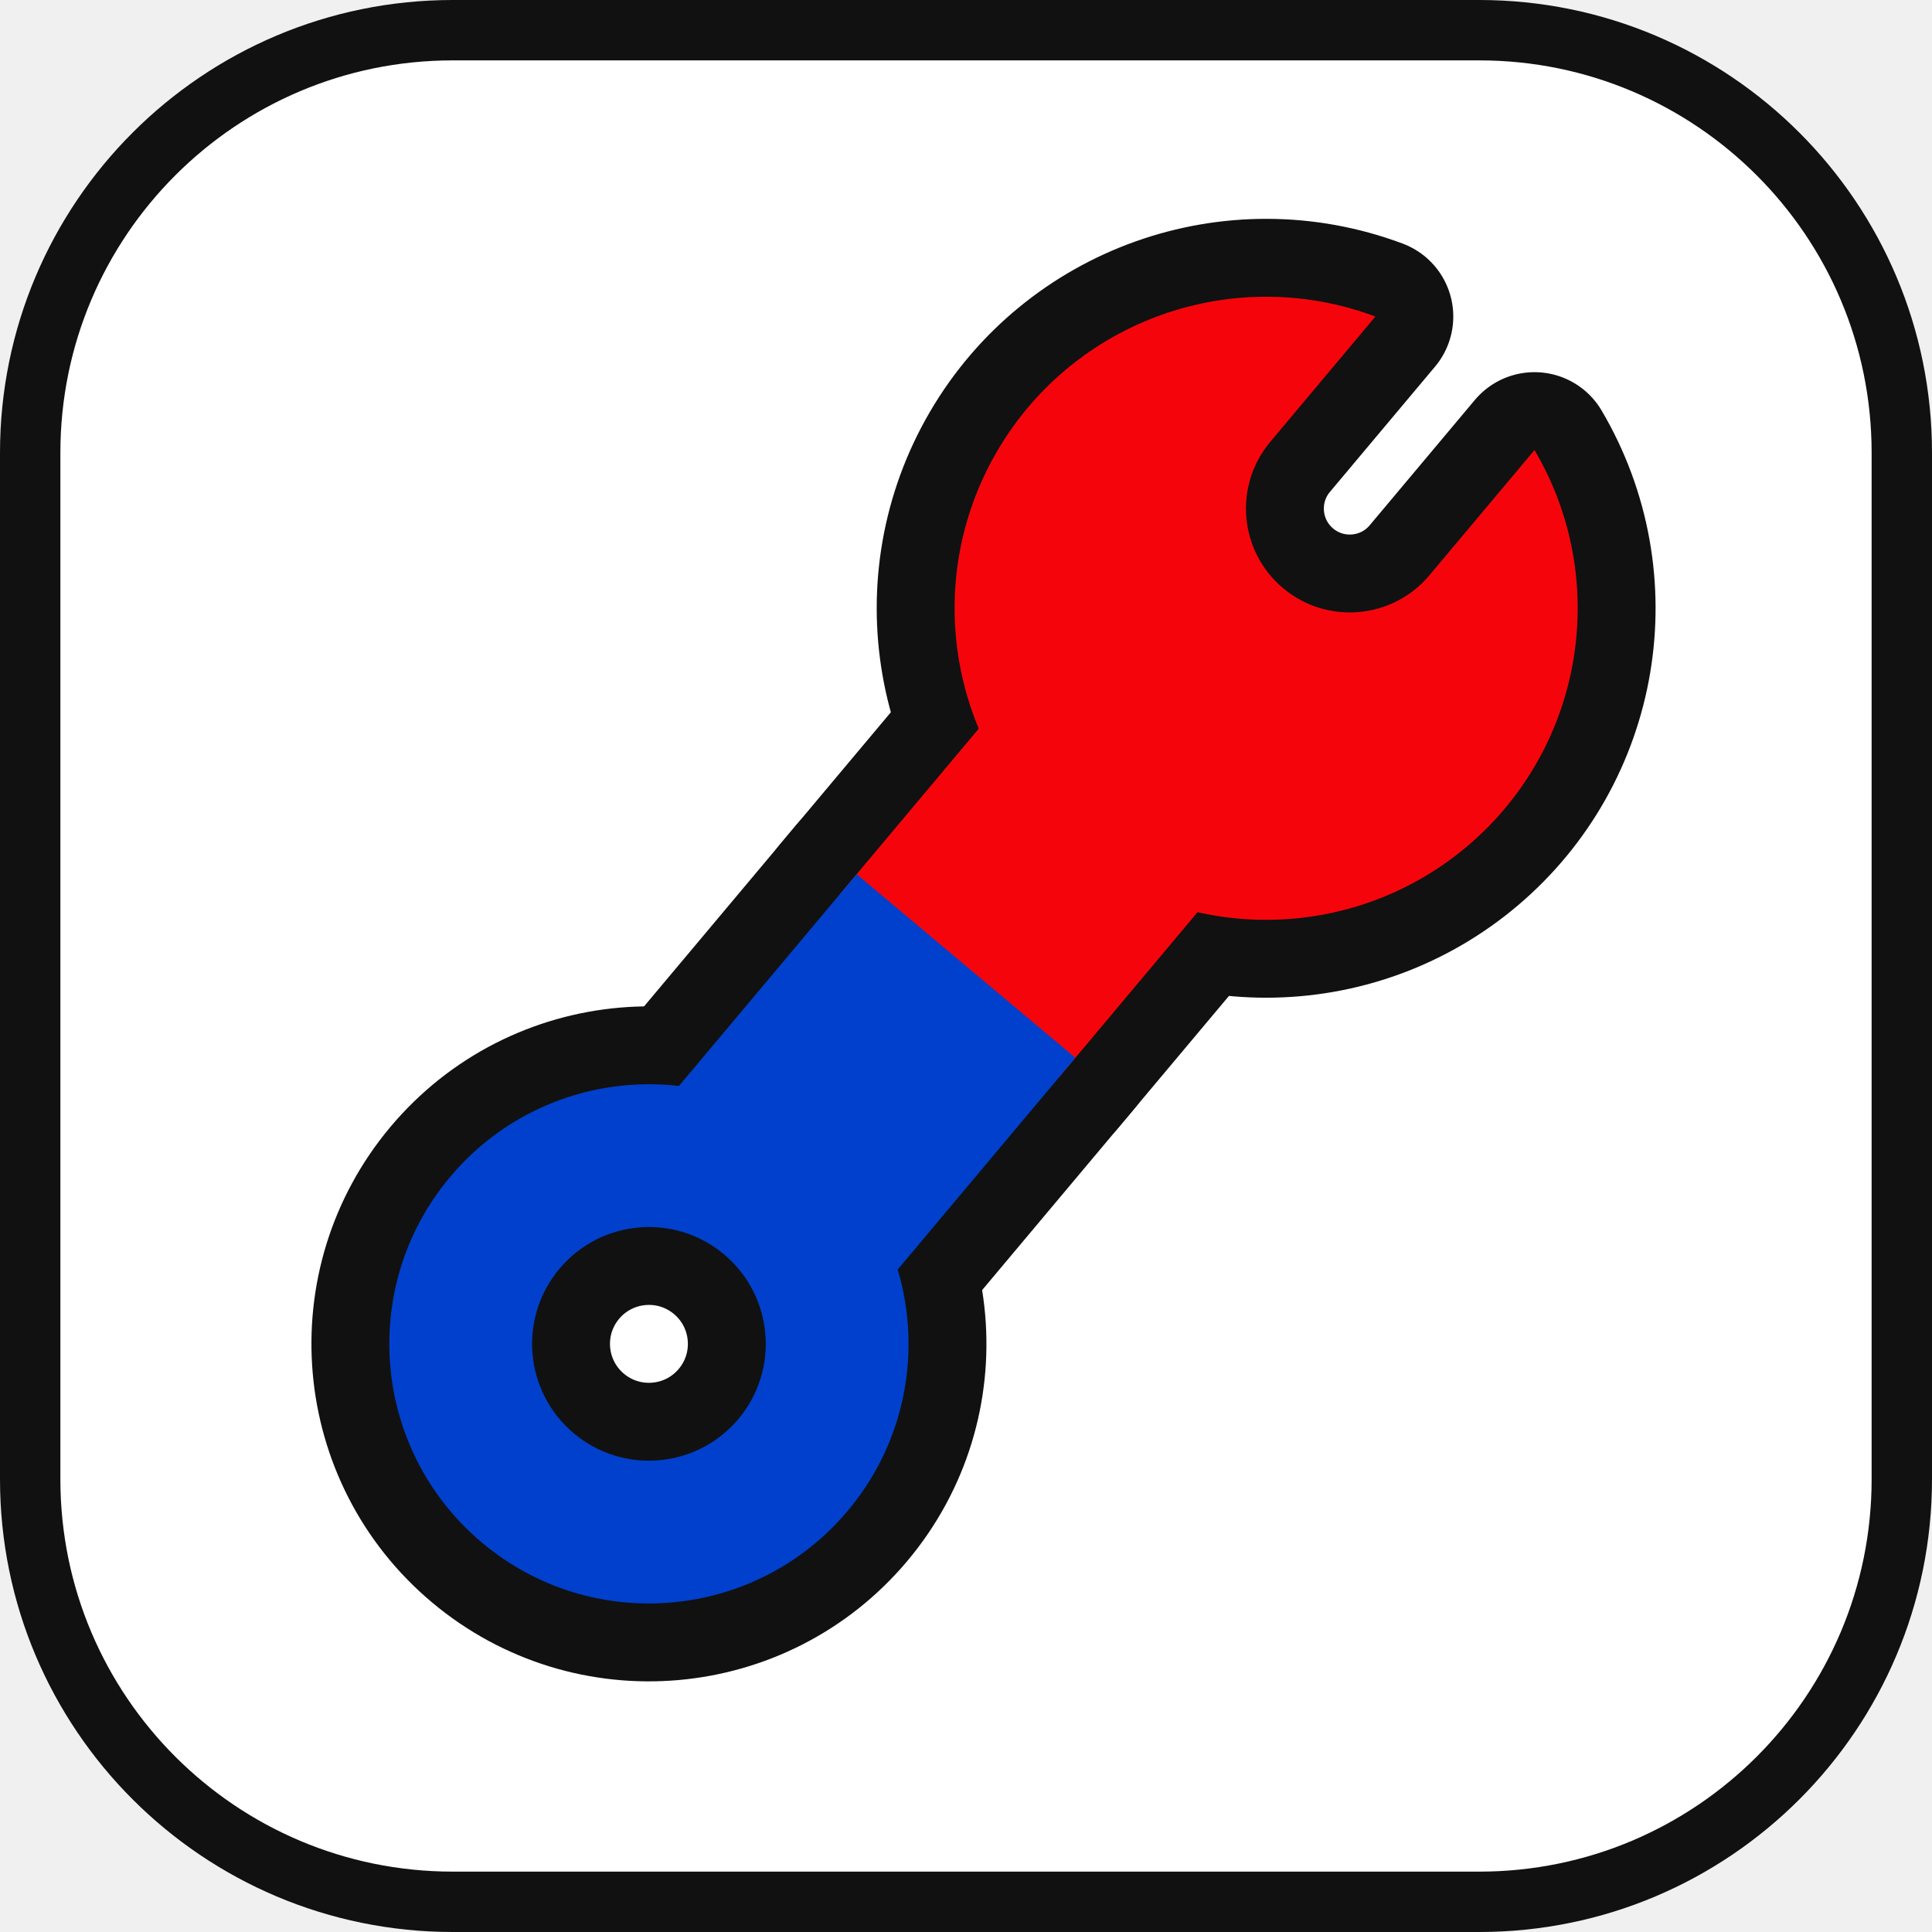
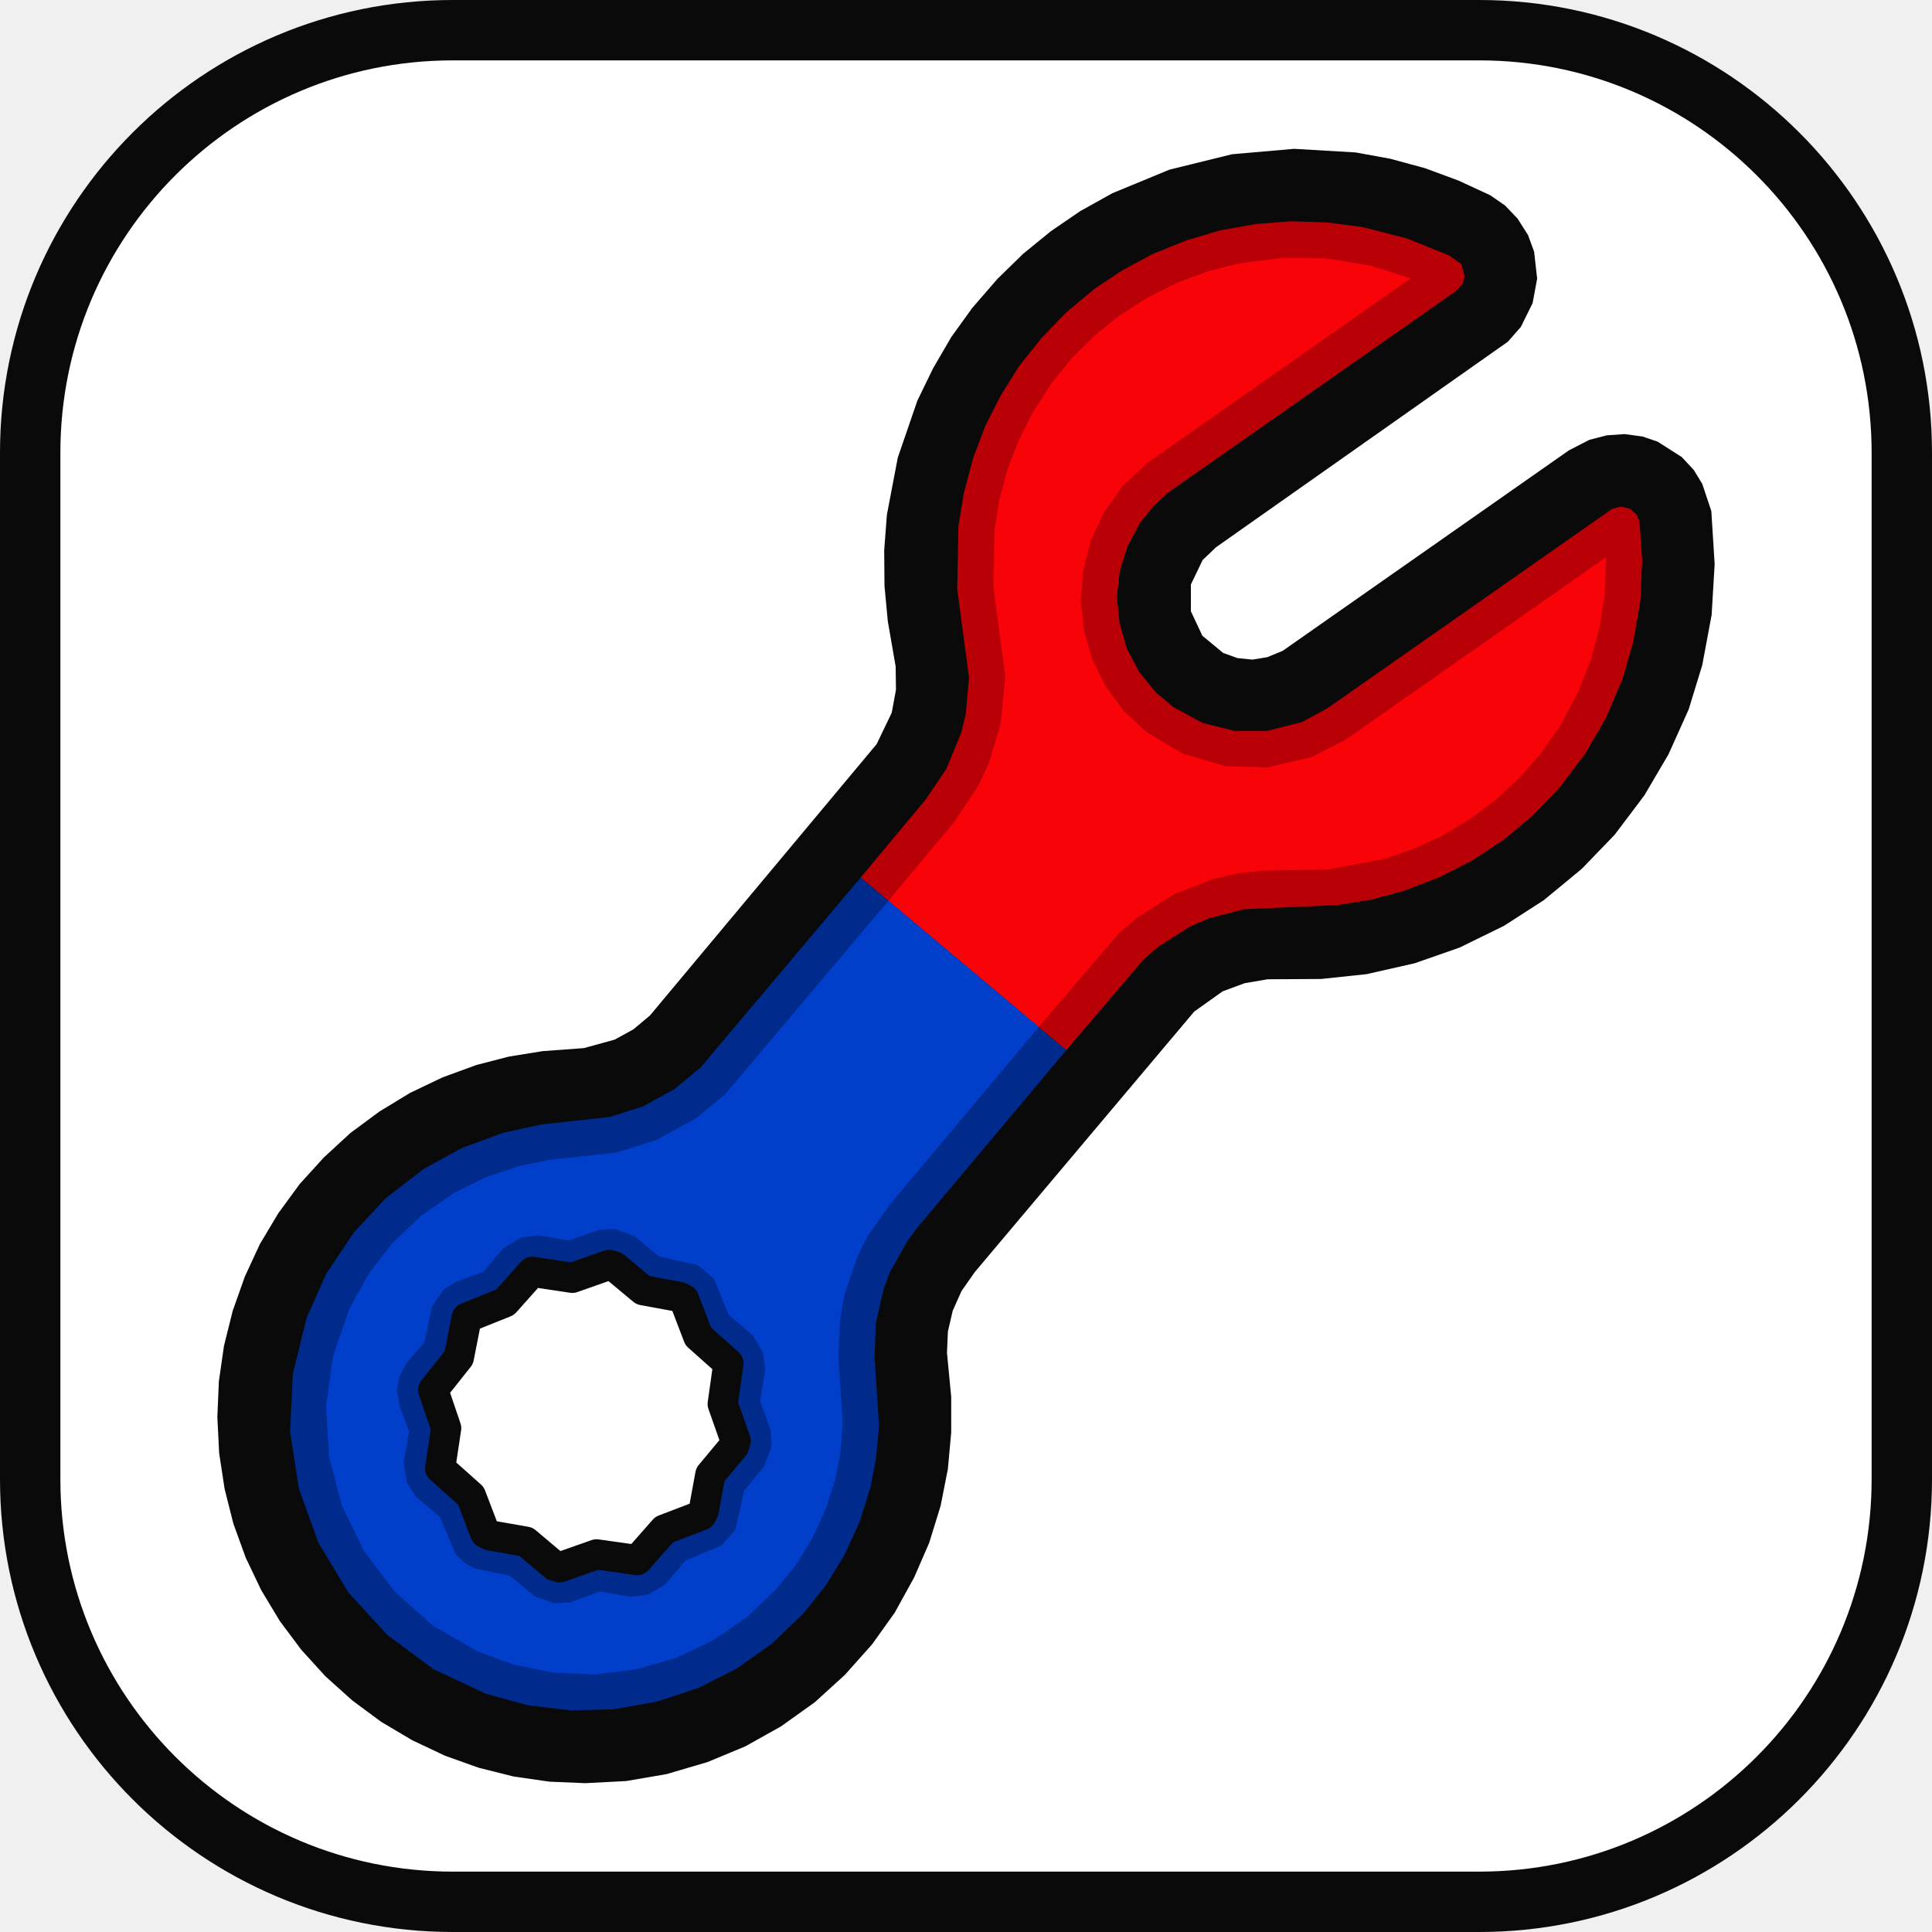
<svg xmlns="http://www.w3.org/2000/svg" viewBox="0 0 64 64">
-   <rect x="1" y="1" width="62" height="62" rx="14" fill="#fff" stroke="#111111" stroke-width="2" />
-   <g transform="translate(32 32) rotate(40) scale(.86) translate(-32 -32)" stroke-linejoin="round">
-     <g fill="#111111" stroke="#111111" stroke-width="6" fill-rule="evenodd">
-       <path d="M28 2.7A12 12 0 1 0 36 2.7L36 9A4 4 0 0 1 28 9Z" />
-       <path d="M26.5 20H37.5V33H26.5Z" />
-       <path d="M26.5 32H37.5V44H26.5Z" />
-       <path d="M32 41A10 10 0 1 1 32 61A10 10 0 1 1 32 41ZM32 46.5A4.5 4.5 0 1 0 32 55.5A4.5 4.5 0 1 0 32 46.5Z" />
-     </g>
-     <g fill-rule="evenodd">
-       <path fill="#F5050B" d="M28 2.7A12 12 0 1 0 36 2.7L36 9A4 4 0 0 1 28 9Z" />
-       <path fill="#F5050B" d="M26.5 20H37.5V33H26.5Z" />
-       <path fill="#0040CC" d="M26.5 32H37.5V44H26.5Z" />
-       <path fill="#0040CC" d="M32 41A10 10 0 1 1 32 61A10 10 0 1 1 32 41ZM32 46.5A4.5 4.5 0 1 0 32 55.5A4.5 4.5 0 1 0 32 46.5Z" />
-     </g>
-   </g>
+   <rect x="1" y="1" width="62" height="62" rx="14" fill="#fff" stroke="#0A0A0A" stroke-width="2" />
+   <path fill="#0A0A0A" fill-rule="evenodd" d="M19.34 34.72L17.98 34.82L16.86 35.00L15.78 35.28L14.66 35.69L13.59 36.20L12.57 36.82L11.61 37.53L10.73 38.34L9.93 39.22L9.22 40.19L8.61 41.21L8.11 42.29L7.71 43.42L7.42 44.58L7.25 45.76L7.20 46.94L7.26 48.14L7.44 49.32L7.73 50.47L8.14 51.60L8.65 52.67L9.27 53.70L9.98 54.65L10.78 55.53L11.67 56.33L12.63 57.04L13.66 57.65L14.74 58.16L15.86 58.56L17.02 58.85L18.20 59.02L19.39 59.07L20.74 59.00L22.08 58.77L23.44 58.37L24.69 57.85L25.87 57.19L26.99 56.39L27.99 55.48L28.89 54.47L29.64 53.42L30.28 52.26L30.78 51.11L31.16 49.88L31.40 48.66L31.51 47.45L31.51 46.27L31.37 44.82L31.40 44.11L31.56 43.42L31.85 42.77L32.29 42.14L39.56 33.51L40.50 32.84L41.23 32.57L41.99 32.44L43.76 32.43L45.27 32.27L46.86 31.91L48.35 31.39L49.82 30.67L51.14 29.82L52.40 28.78L53.49 27.65L54.47 26.35L55.27 24.99L55.94 23.50L56.39 22.03L56.70 20.37L56.80 18.69L56.69 16.93L56.39 16.03L56.11 15.57L55.71 15.14L54.91 14.63L54.41 14.46L53.82 14.38L53.23 14.42L52.65 14.57L51.97 14.92L42.49 21.56L41.98 21.77L41.49 21.85L40.99 21.80L40.52 21.63L39.83 21.06L39.45 20.25L39.45 19.36L39.84 18.55L40.28 18.13L49.95 11.32L50.38 10.83L50.77 10.04L50.92 9.23L50.82 8.34L50.62 7.79L50.27 7.24L49.86 6.81L49.37 6.47L48.31 5.98L47.20 5.57L46.06 5.26L44.91 5.05L42.87 4.93L40.81 5.11L38.74 5.62L36.85 6.40L35.79 6.99L34.81 7.66L33.89 8.41L33.04 9.24L32.20 10.21L31.51 11.17L30.91 12.20L30.39 13.27L29.74 15.16L29.38 17.05L29.29 18.23L29.30 19.41L29.41 20.58L29.67 22.08L29.68 22.85L29.54 23.61L29.04 24.65L21.53 33.64L20.98 34.10L20.36 34.44Z" />
+   <path fill="#B80006" fill-rule="evenodd" d="M32.10 22.45L31.99 23.67L31.84 24.28L31.35 25.47L30.66 26.49L28.51 29.07L35.32 34.79L37.87 31.80L38.37 31.36L39.41 30.70L40.02 30.43L41.20 30.12L44.33 29.98L45.43 29.80L46.51 29.51L47.68 29.06L48.76 28.51L49.81 27.82L50.77 27.02L51.67 26.08L52.51 24.97L53.19 23.80L53.74 22.52L54.10 21.28L54.34 19.91L54.40 18.55L54.31 17.27L54.21 17.04L53.99 16.85L53.69 16.78L53.40 16.86L43.99 23.45L43.13 23.92L41.98 24.21L40.89 24.21L39.84 23.95L38.88 23.43L38.29 22.94L37.74 22.26L37.33 21.49L37.09 20.66L37.00 19.79L37.09 18.93L37.35 18.10L37.76 17.33L38.23 16.74L38.72 16.30L48.26 9.62L48.45 9.39L48.52 9.16L48.41 8.75L48.00 8.46L46.61 7.90L45.13 7.52L43.98 7.37L42.76 7.33L41.61 7.42L40.42 7.63L39.31 7.96L38.19 8.41L37.17 8.96L36.24 9.58L35.31 10.36L34.51 11.19L33.75 12.14L33.14 13.12L32.64 14.11L32.24 15.16L31.93 16.33L31.75 17.43L31.71 19.52Z" />
+   <path fill="#F80308" fill-rule="evenodd" d="M33.30 22.40L33.15 23.98L32.76 25.27L32.42 26.01L31.60 27.24L29.43 29.84L34.41 34.02L37.04 30.94L37.68 30.39L38.90 29.62L40.22 29.11L41.01 28.93L41.79 28.84L44.03 28.80L45.87 28.45L46.84 28.11L47.75 27.70L48.68 27.14L49.51 26.53L50.33 25.77L51.07 24.92L51.71 24.00L52.28 22.92L52.70 21.85L52.99 20.77L53.16 19.66L53.20 18.46L44.58 24.50L43.45 25.08L42.00 25.42L40.59 25.38L39.16 24.96L37.95 24.23L37.24 23.57L36.61 22.71L36.18 21.83L35.91 20.89L35.80 19.91L35.89 18.85L36.14 17.90L36.55 17.00L37.18 16.11L38.00 15.34L46.73 9.22L45.36 8.79L43.92 8.56L42.51 8.54L41.06 8.72L40.06 8.97L39.01 9.36L38.01 9.86L37.09 10.45L36.29 11.09L35.49 11.88L34.79 12.76L34.20 13.68L33.74 14.60L33.38 15.53L33.10 16.58L32.94 17.60L32.91 19.46Z" />
+   <path fill="#002A8C" fill-rule="evenodd" d="M28.51 29.07L23.21 35.36L22.34 36.08L21.30 36.65L20.20 37.00L17.93 37.25L16.65 37.53L15.30 38.03L14.04 38.72L12.78 39.69L11.72 40.83L10.81 42.19L10.16 43.65L9.70 45.51L9.61 47.42L9.90 49.31L10.55 51.11L11.54 52.75L12.83 54.16L14.37 55.30L16.10 56.11L17.49 56.49L18.91 56.66L20.35 56.62L21.76 56.37L23.13 55.92L24.41 55.27L25.58 54.44L26.62 53.44L27.36 52.51L27.97 51.52L28.47 50.43L28.83 49.29L29.02 48.31L29.12 47.24L28.97 44.92L29.02 43.79L29.28 42.67L29.50 42.10L30.06 41.11L30.41 40.64L35.32 34.79ZM15.48 43.62L16.69 43.15L17.62 42.13L18.99 42.31L20.17 41.90L20.36 41.95L21.34 42.74L22.63 43.02L23.13 44.23L24.07 45.06L24.15 45.24L23.96 46.47L24.37 47.79L23.53 48.89L23.26 50.18L22.04 50.67L21.10 51.69L19.73 51.51L18.55 51.92L18.36 51.86L17.38 51.08L16.09 50.80L15.56 49.53L14.58 48.65L14.76 47.28L14.35 46.10L14.41 45.91L15.19 44.93Z" />
+   <path fill="#013ECA" fill-rule="evenodd" d="M29.43 29.84L24.02 36.25L23.06 37.04L21.73 37.77L20.41 38.18L18.21 38.42L17.18 38.63L16.06 39.01L15.03 39.52L13.93 40.29L13.00 41.18L12.23 42.17L11.58 43.34L11.03 44.93L10.80 46.59L10.90 48.26L11.33 49.89L12.07 51.40L13.08 52.73L14.34 53.85L15.79 54.69L17.00 55.14L18.34 55.41L19.70 55.47L21.06 55.30L22.37 54.93L23.60 54.35L24.73 53.58L25.72 52.64L26.38 51.82L26.93 50.92L27.36 49.97L27.68 48.97L27.85 48.04L27.92 47.12L27.77 44.98L27.83 43.69L27.98 42.87L28.41 41.61L28.75 40.94L29.48 39.90L34.41 34.02ZM13.24 46.58L13.15 46.04L13.23 45.60L13.45 45.18L14.07 44.44L14.30 43.30L14.70 42.71L15.11 42.46L16.01 42.13L16.69 41.33L17.27 40.99L17.82 40.92L18.85 41.09L19.84 40.74L20.37 40.71L21.02 40.95L21.83 41.62L23.12 41.91L23.65 42.36L24.14 43.56L24.94 44.24L25.28 44.81L25.35 45.37L25.18 46.40L25.53 47.39L25.56 47.92L25.32 48.57L24.65 49.38L24.36 50.67L23.91 51.19L22.71 51.69L22.03 52.49L21.46 52.83L20.91 52.90L19.87 52.72L18.88 53.08L18.35 53.11L17.70 52.87L16.89 52.20L15.73 51.96L15.37 51.76L15.09 51.48L14.58 50.26L13.78 49.58L13.48 49.11L13.37 48.45L13.55 47.42Z" />
+   <path fill="#fff" stroke="#0A0A0A" stroke-width="1" stroke-linejoin="round" d="M16.73 43.14L15.46 43.65L15.20 44.97L14.35 46.04L14.78 47.31L14.58 48.64L15.60 49.55L16.07 50.78L16.22 50.86L17.42 51.07L18.37 51.87L18.54 51.92L19.76 51.49L21.11 51.68L22.00 50.67L23.23 50.20L23.31 50.05L23.53 48.85L24.32 47.90L24.37 47.73L23.94 46.51L24.13 45.16L23.13 44.27L22.66 43.04L22.50 42.96L21.30 42.74L20.35 41.95L20.18 41.90L18.96 42.33L17.63 42.13Z" />
</svg>
